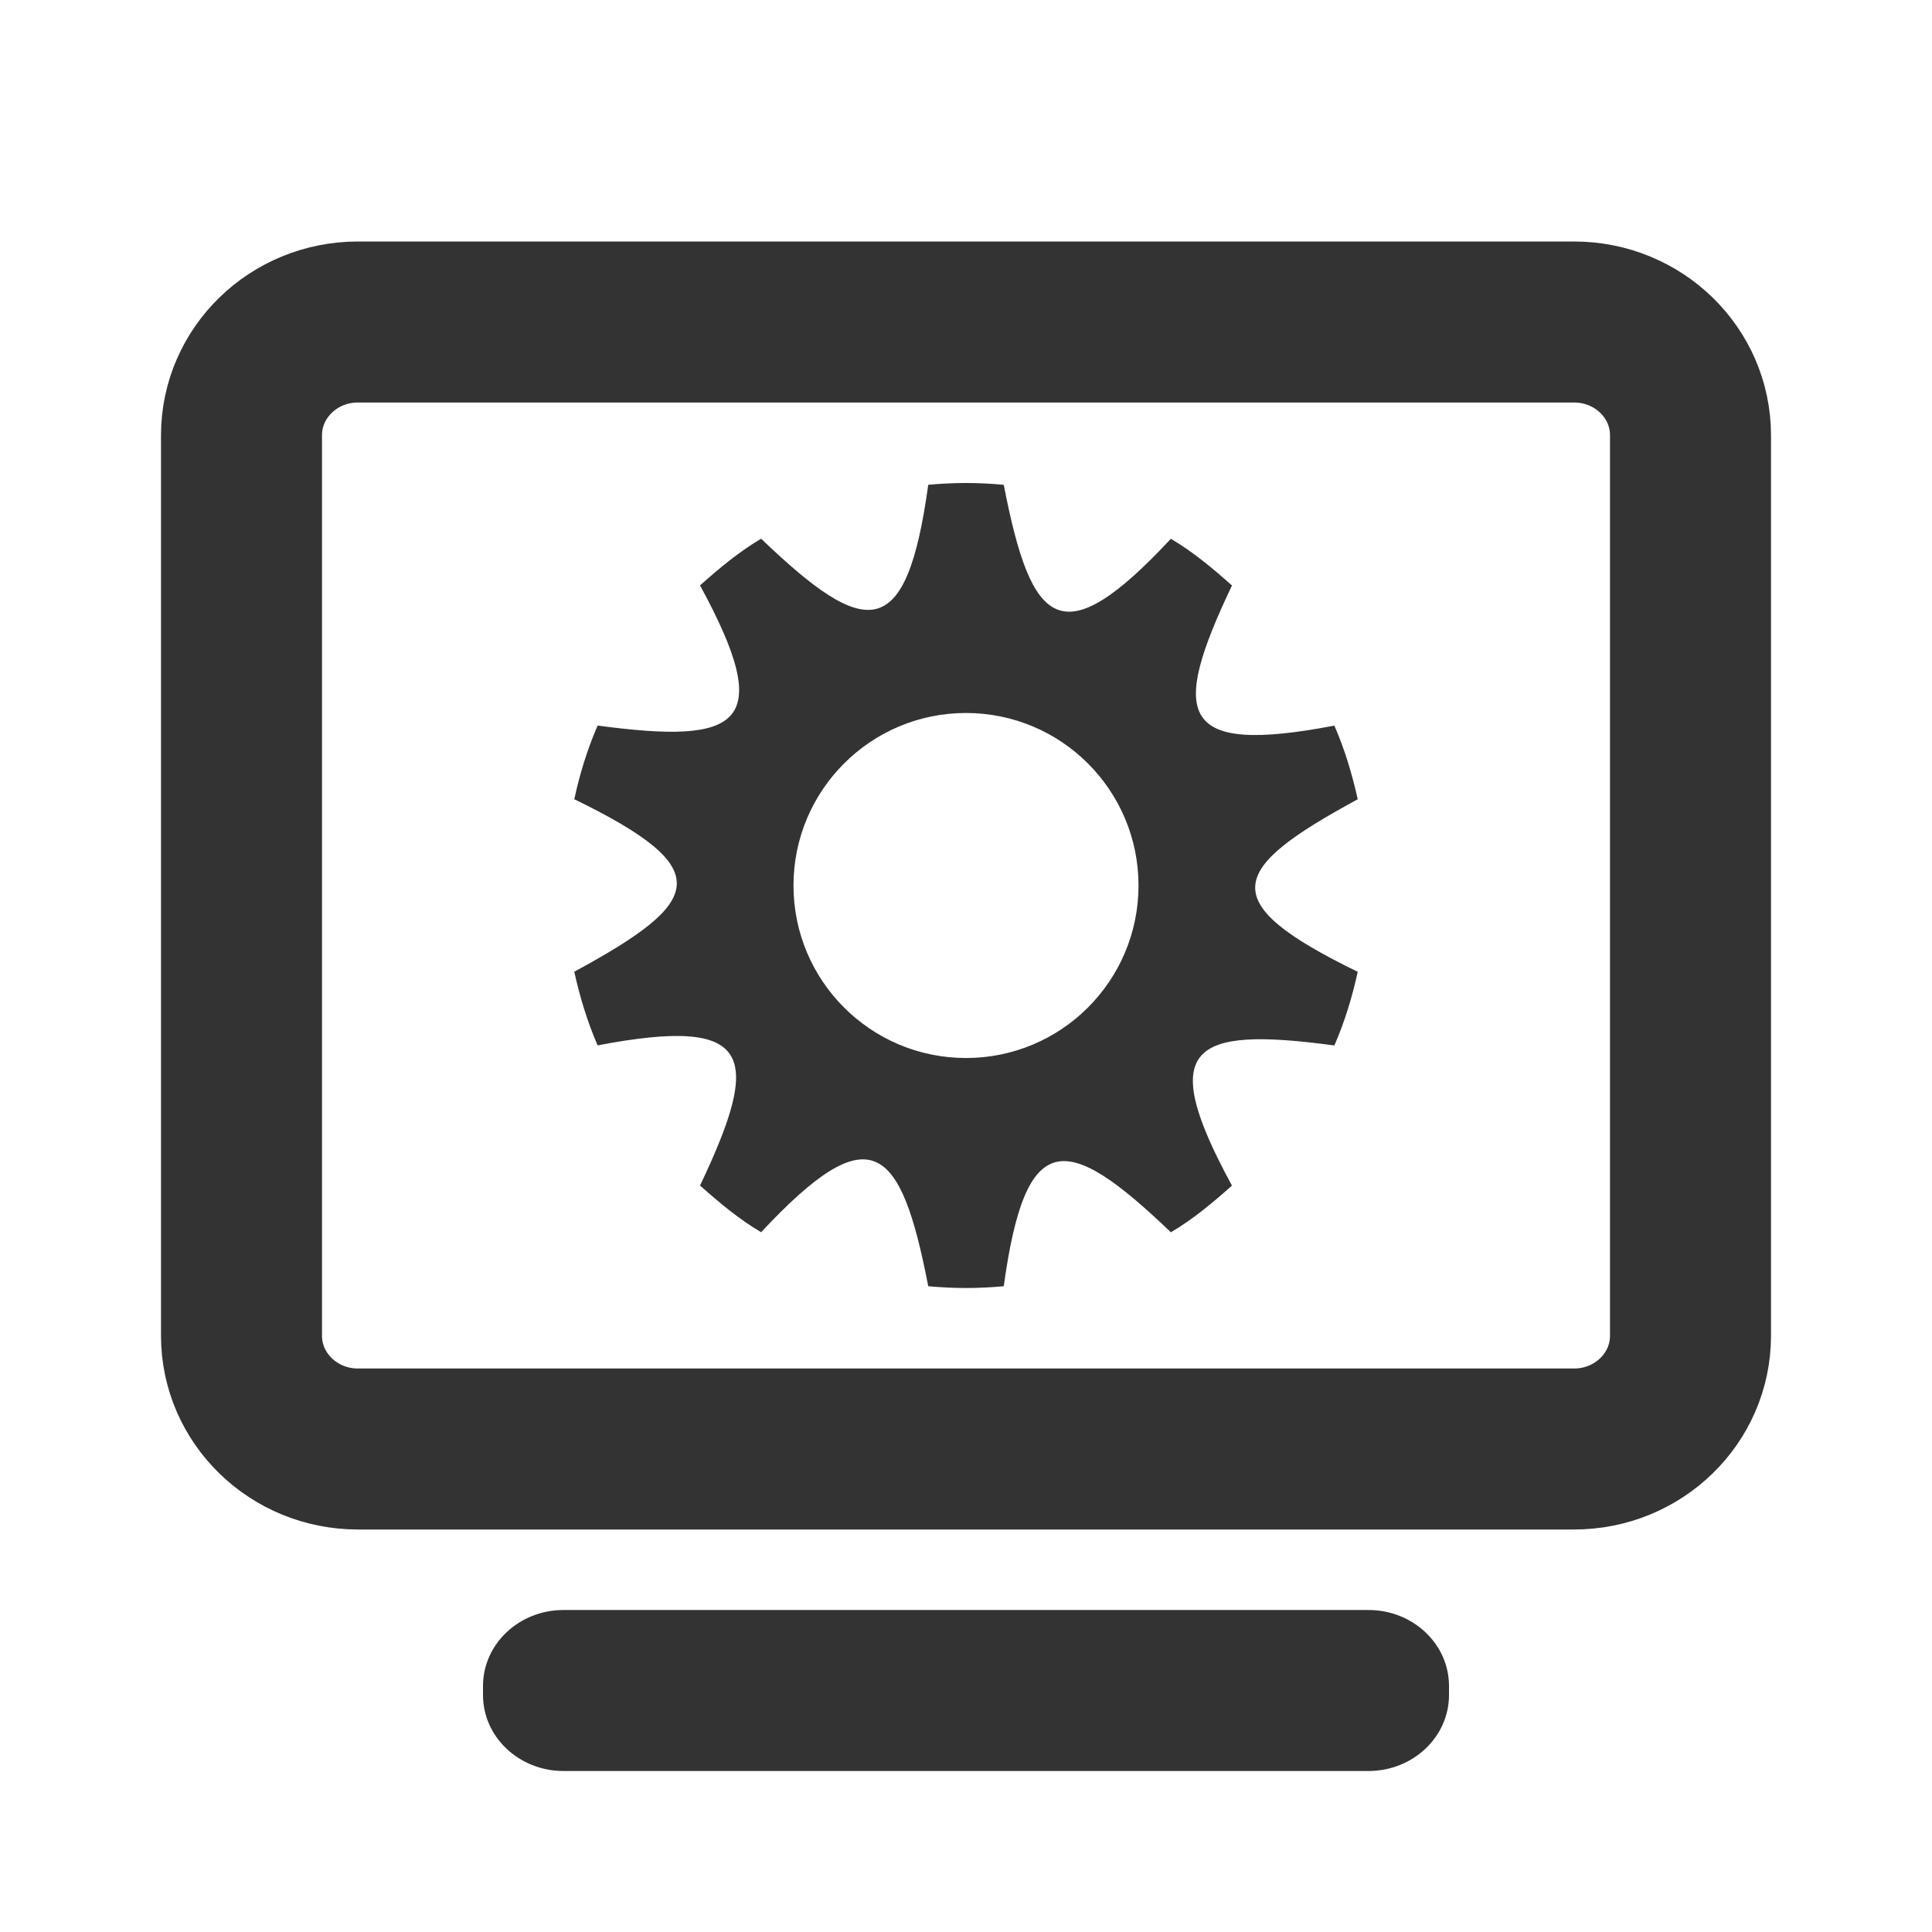
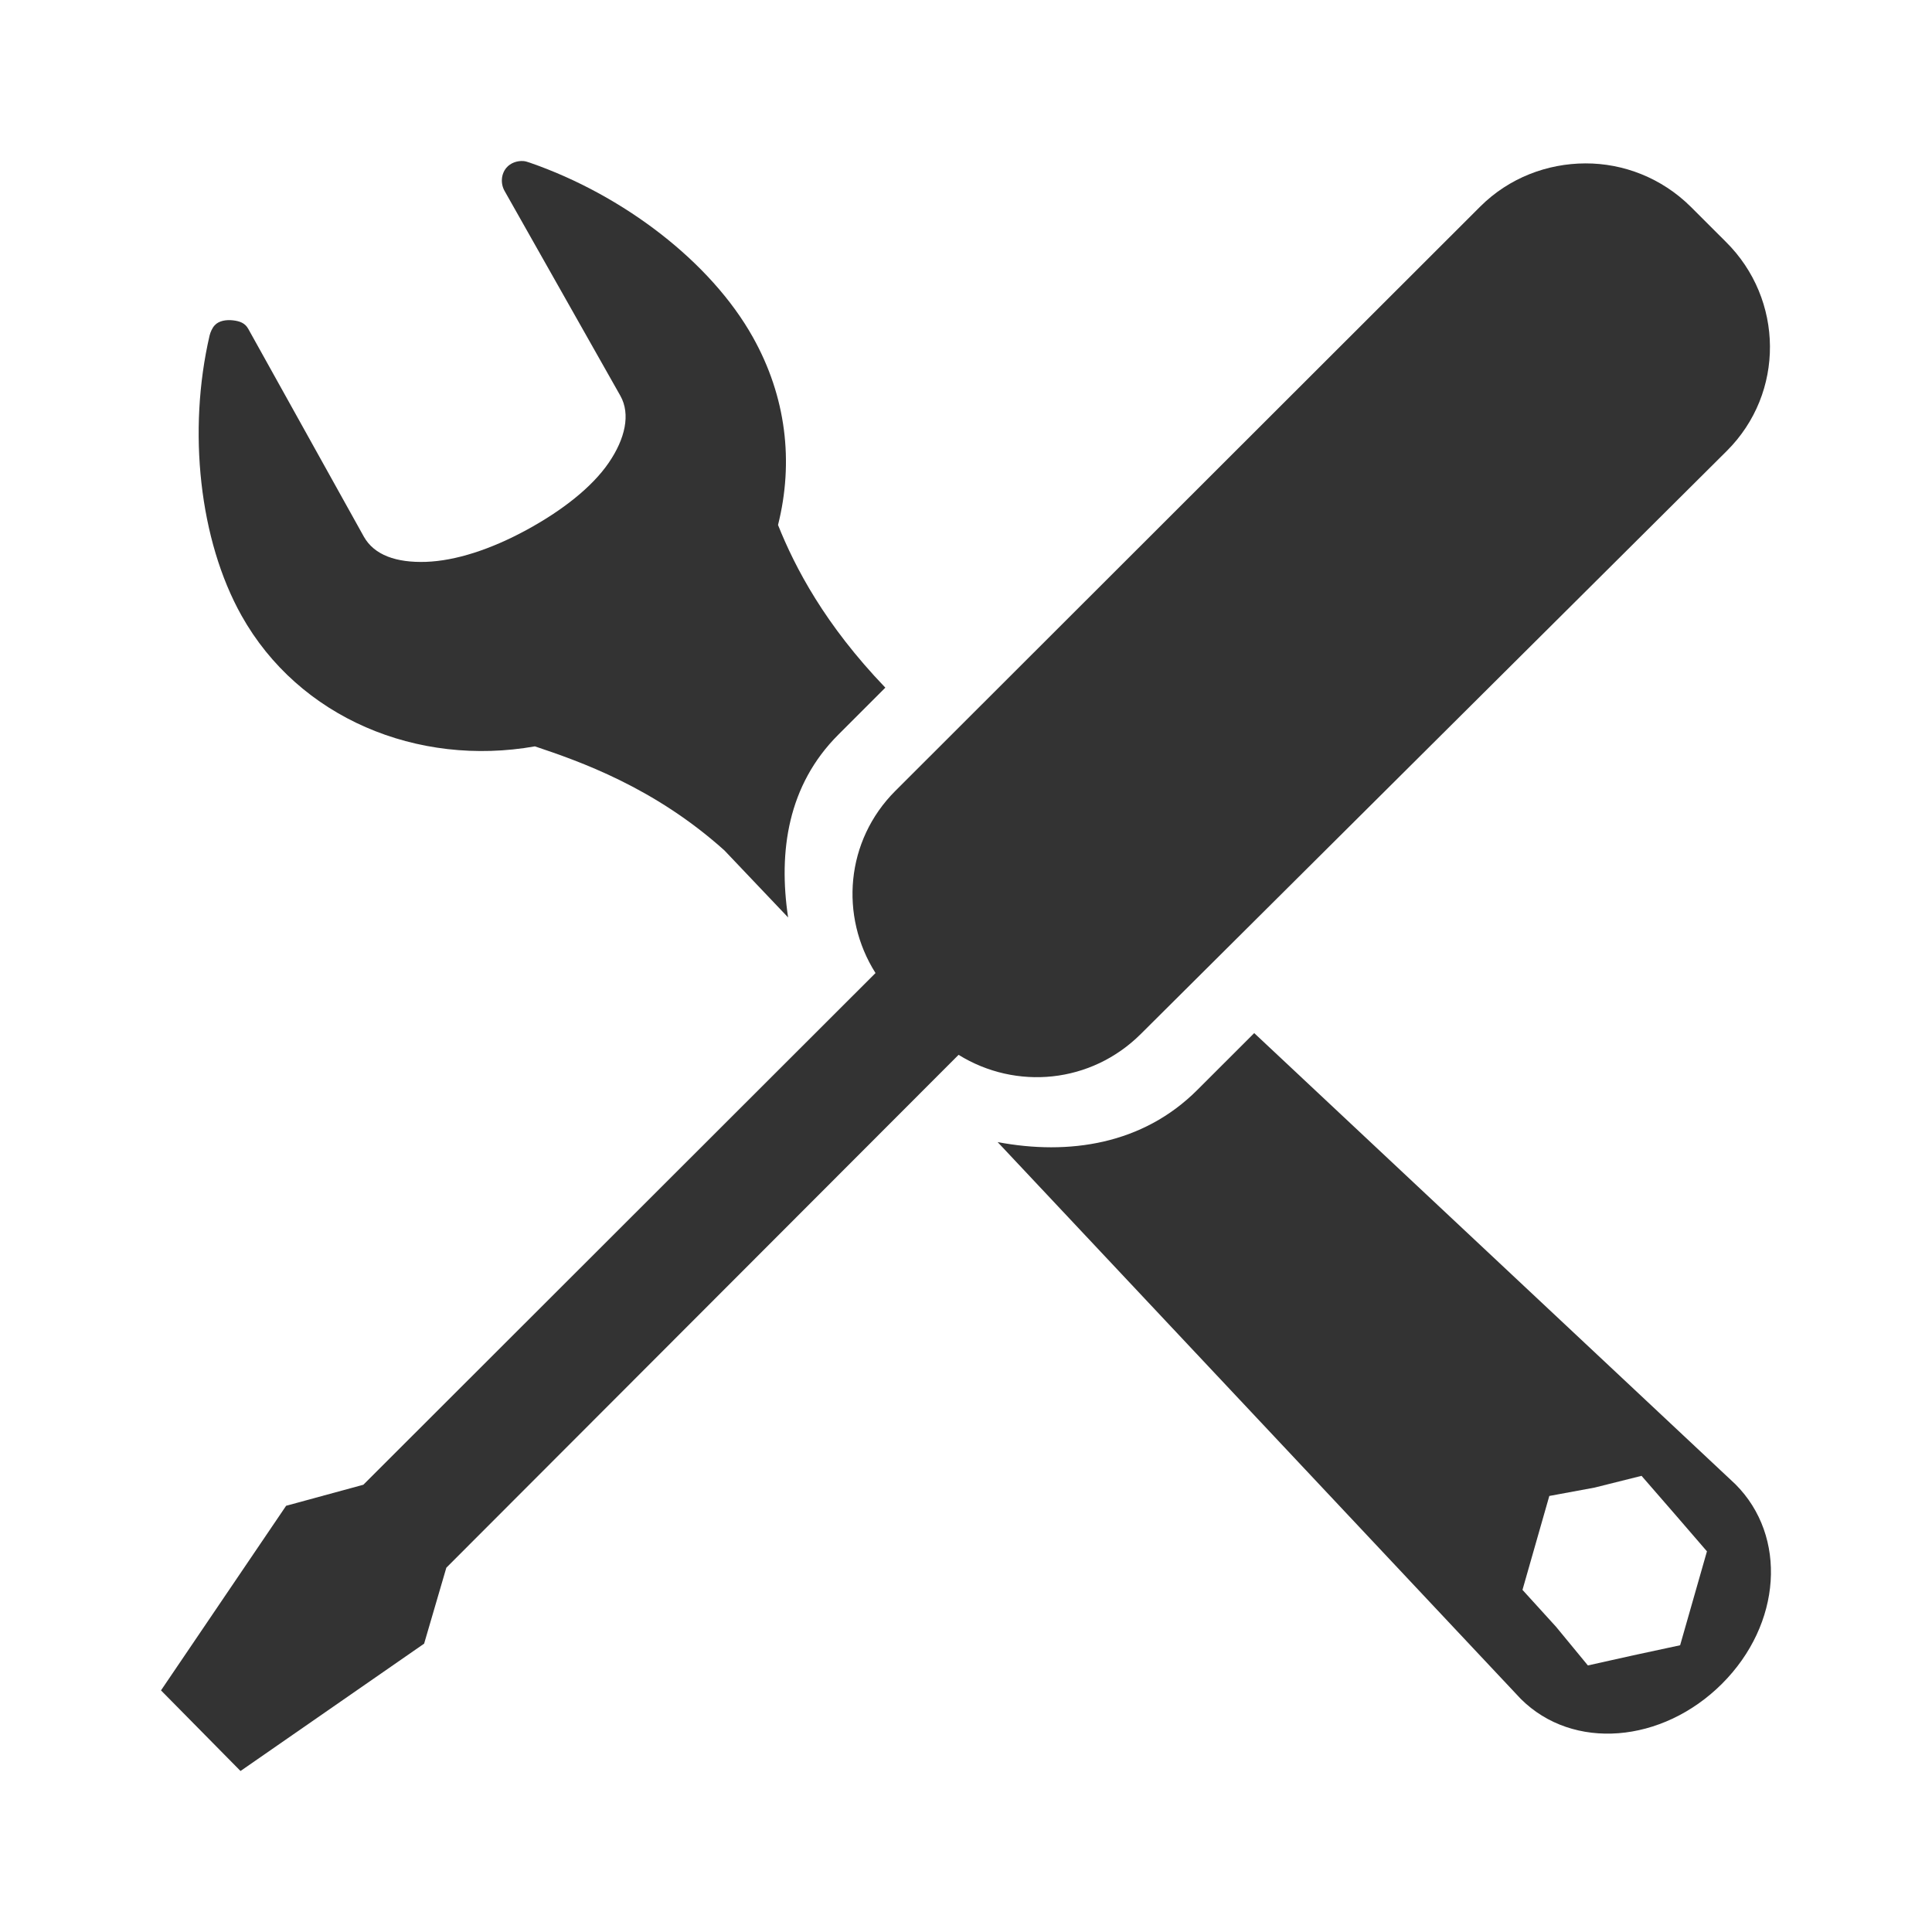
<svg xmlns="http://www.w3.org/2000/svg" width="24" height="24" id="svg2985" version="1.1">
  <defs id="defs2987" />
  <g id="layer1" transform="translate(0,-40)">
-     <rect style="fill:none;stroke:#333333;stroke-width:2;stroke-miterlimit:4;stroke-opacity:1;stroke-dasharray:none" id="rect2984" width="18" height="14" x="3" y="44" rx="1.446" ry="1.407" />
-     <rect ry="1" rx="0.944" y="-18" x="60" height="12" width="2" id="rect3802" style="fill:#333333;fill-opacity:1;stroke:none" transform="matrix(0,1,-1,0,0,0)" />
-     <path id="path35543-6-4" d="m 12,46 c -0.158,0 -0.315,0.008 -0.469,0.022 -0.271,1.968 -0.769,1.923 -2.076,0.67 -0.278,0.164 -0.519,0.367 -0.759,0.58 0.945,1.734 0.506,1.98 -1.272,1.741 -0.127,0.292 -0.221,0.597 -0.29,0.915 1.782,0.868 1.612,1.269 1e-7,2.143 0.07,0.318 0.163,0.623 0.29,0.915 1.939,-0.37 2.043,0.12 1.272,1.741 0.24,0.213 0.481,0.416 0.759,0.58 C 10.813,53.852 11.188,54.206 11.531,55.978 11.685,55.992 11.842,56 12,56 c 0.158,0 0.315,-0.008 0.469,-0.022 0.271,-1.968 0.769,-1.923 2.076,-0.67 0.278,-0.164 0.519,-0.367 0.759,-0.58 -0.945,-1.734 -0.506,-1.98 1.272,-1.741 0.127,-0.292 0.221,-0.597 0.29,-0.915 -1.782,-0.868 -1.612,-1.269 -1e-6,-2.143 -0.07,-0.318 -0.163,-0.623 -0.29,-0.915 -1.939,0.37 -2.043,-0.12 -1.272,-1.741 -0.24,-0.213 -0.481,-0.416 -0.759,-0.58 -1.358,1.456 -1.732,1.102 -2.076,-0.67 C 12.315,46.008 12.158,46 12,46 z m 0,2.857 c 1.183,0 2.143,0.959 2.143,2.143 0,1.183 -0.959,2.143 -2.143,2.143 -1.183,0 -2.143,-0.959 -2.143,-2.143 0,-1.183 0.959,-2.143 2.143,-2.143 z" style="color:#000000;fill:#333333;fill-opacity:1;fill-rule:nonzero;stroke:none;marker:none;visibility:visible;display:inline;overflow:visible;enable-background:accumulate" />
+     <g id="g3832" transform="matrix(0.6665154,0,0,0.6666549,4.5379717e-4,21.33405)">
+       <g style="fill:#333333;fill-opacity:1" id="g3854" transform="matrix(-0.6974808,0,0,0.6966509,34.73954,29.30239)">
+         <path id="path6912" transform="matrix(-1.433731,0,0,1.435439,49.80716,-1.869496)" d="M 9.75,3 C 9.636,2.994 9.514,3.035 9.438,3.125 9.336,3.245 9.326,3.425 9.406,3.562 L 11.562,7.375 c 0.192,0.342 0.09,0.8 -0.219,1.25 -0.312,0.455 -0.867,0.889 -1.531,1.25 -0.664,0.361 -1.32,0.575 -1.875,0.594 C 7.385,10.487 6.974,10.343 6.781,10 L 4.625,6.125 C 4.565,6.018 4.466,5.983 4.344,5.969 4.222,5.955 4.081,5.972 4,6.062 3.956,6.109 3.921,6.188 3.906,6.25 3.493,8.029 3.715,10.068 4.5,11.469 c 1.072,1.913 3.283,2.824 5.469,2.438 0.829,0.278 2.217,0.759 3.531,1.938 l 1.188,1.25 C 14.504,15.868 14.681,14.63 15.625,13.688 l 0.875,-0.875 c -1.124,-1.171 -1.68,-2.231 -2,-3.031 0.295,-1.175 0.153,-2.391 -0.469,-3.5 C 13.247,4.881 11.619,3.635 9.875,3.031 9.837,3.018 9.788,3.002 9.75,3 z m 8.938,11.844 -0.938,0.938 c -0.435,0.434 -0.466,1.043 -0.156,1.531 l 0.375,0.656 0.688,0.406 c 0.501,0.31 1.117,0.257 1.562,-0.188 l 0.969,-0.969 -2.5,-2.375 z M 23.375,19.25 22.312,20.312 c -1.017,1.015 -2.394,1.219 -3.719,0.969 l 9.75,10.375 c 0.973,0.971 2.637,0.829 3.75,-0.281 1.113,-1.111 1.223,-2.747 0.25,-3.719 L 23.375,19.25 z m 7.219,8.25 0.625,0.719 0.594,0.688 -0.25,0.875 -0.25,0.875 -0.875,0.188 -0.844,0.188 L 29,30.312 28.375,29.625 l 0.25,-0.875 0.25,-0.875 0.844,-0.156 0.875,-0.219 z" style="fill:#333333;fill-opacity:1;fill-rule:evenodd;stroke:none;enable-background:new" />
+       </g>
+       <path id="rect5288" d="m 29.548,31.044 c -0.708,0.002 -1.421,0.266 -1.962,0.806 l -10.898,10.885 c -0.93,0.928 -1.043,2.336 -0.371,3.396 L 6.771,55.666 5.332,56.058 3,59.498 4.482,61 7.904,58.627 8.318,57.212 17.865,47.655 c 1.071,0.663 2.471,0.536 3.4,-0.392 L 32.185,36.4 c 1.082,-1.079 1.065,-2.823 -0.022,-3.897 l -0.654,-0.653 C 30.966,31.313 30.255,31.042 29.548,31.044 z" style="fill:#333333;fill-opacity:1;stroke:none" />
+     </g>
  </g>
</svg>
